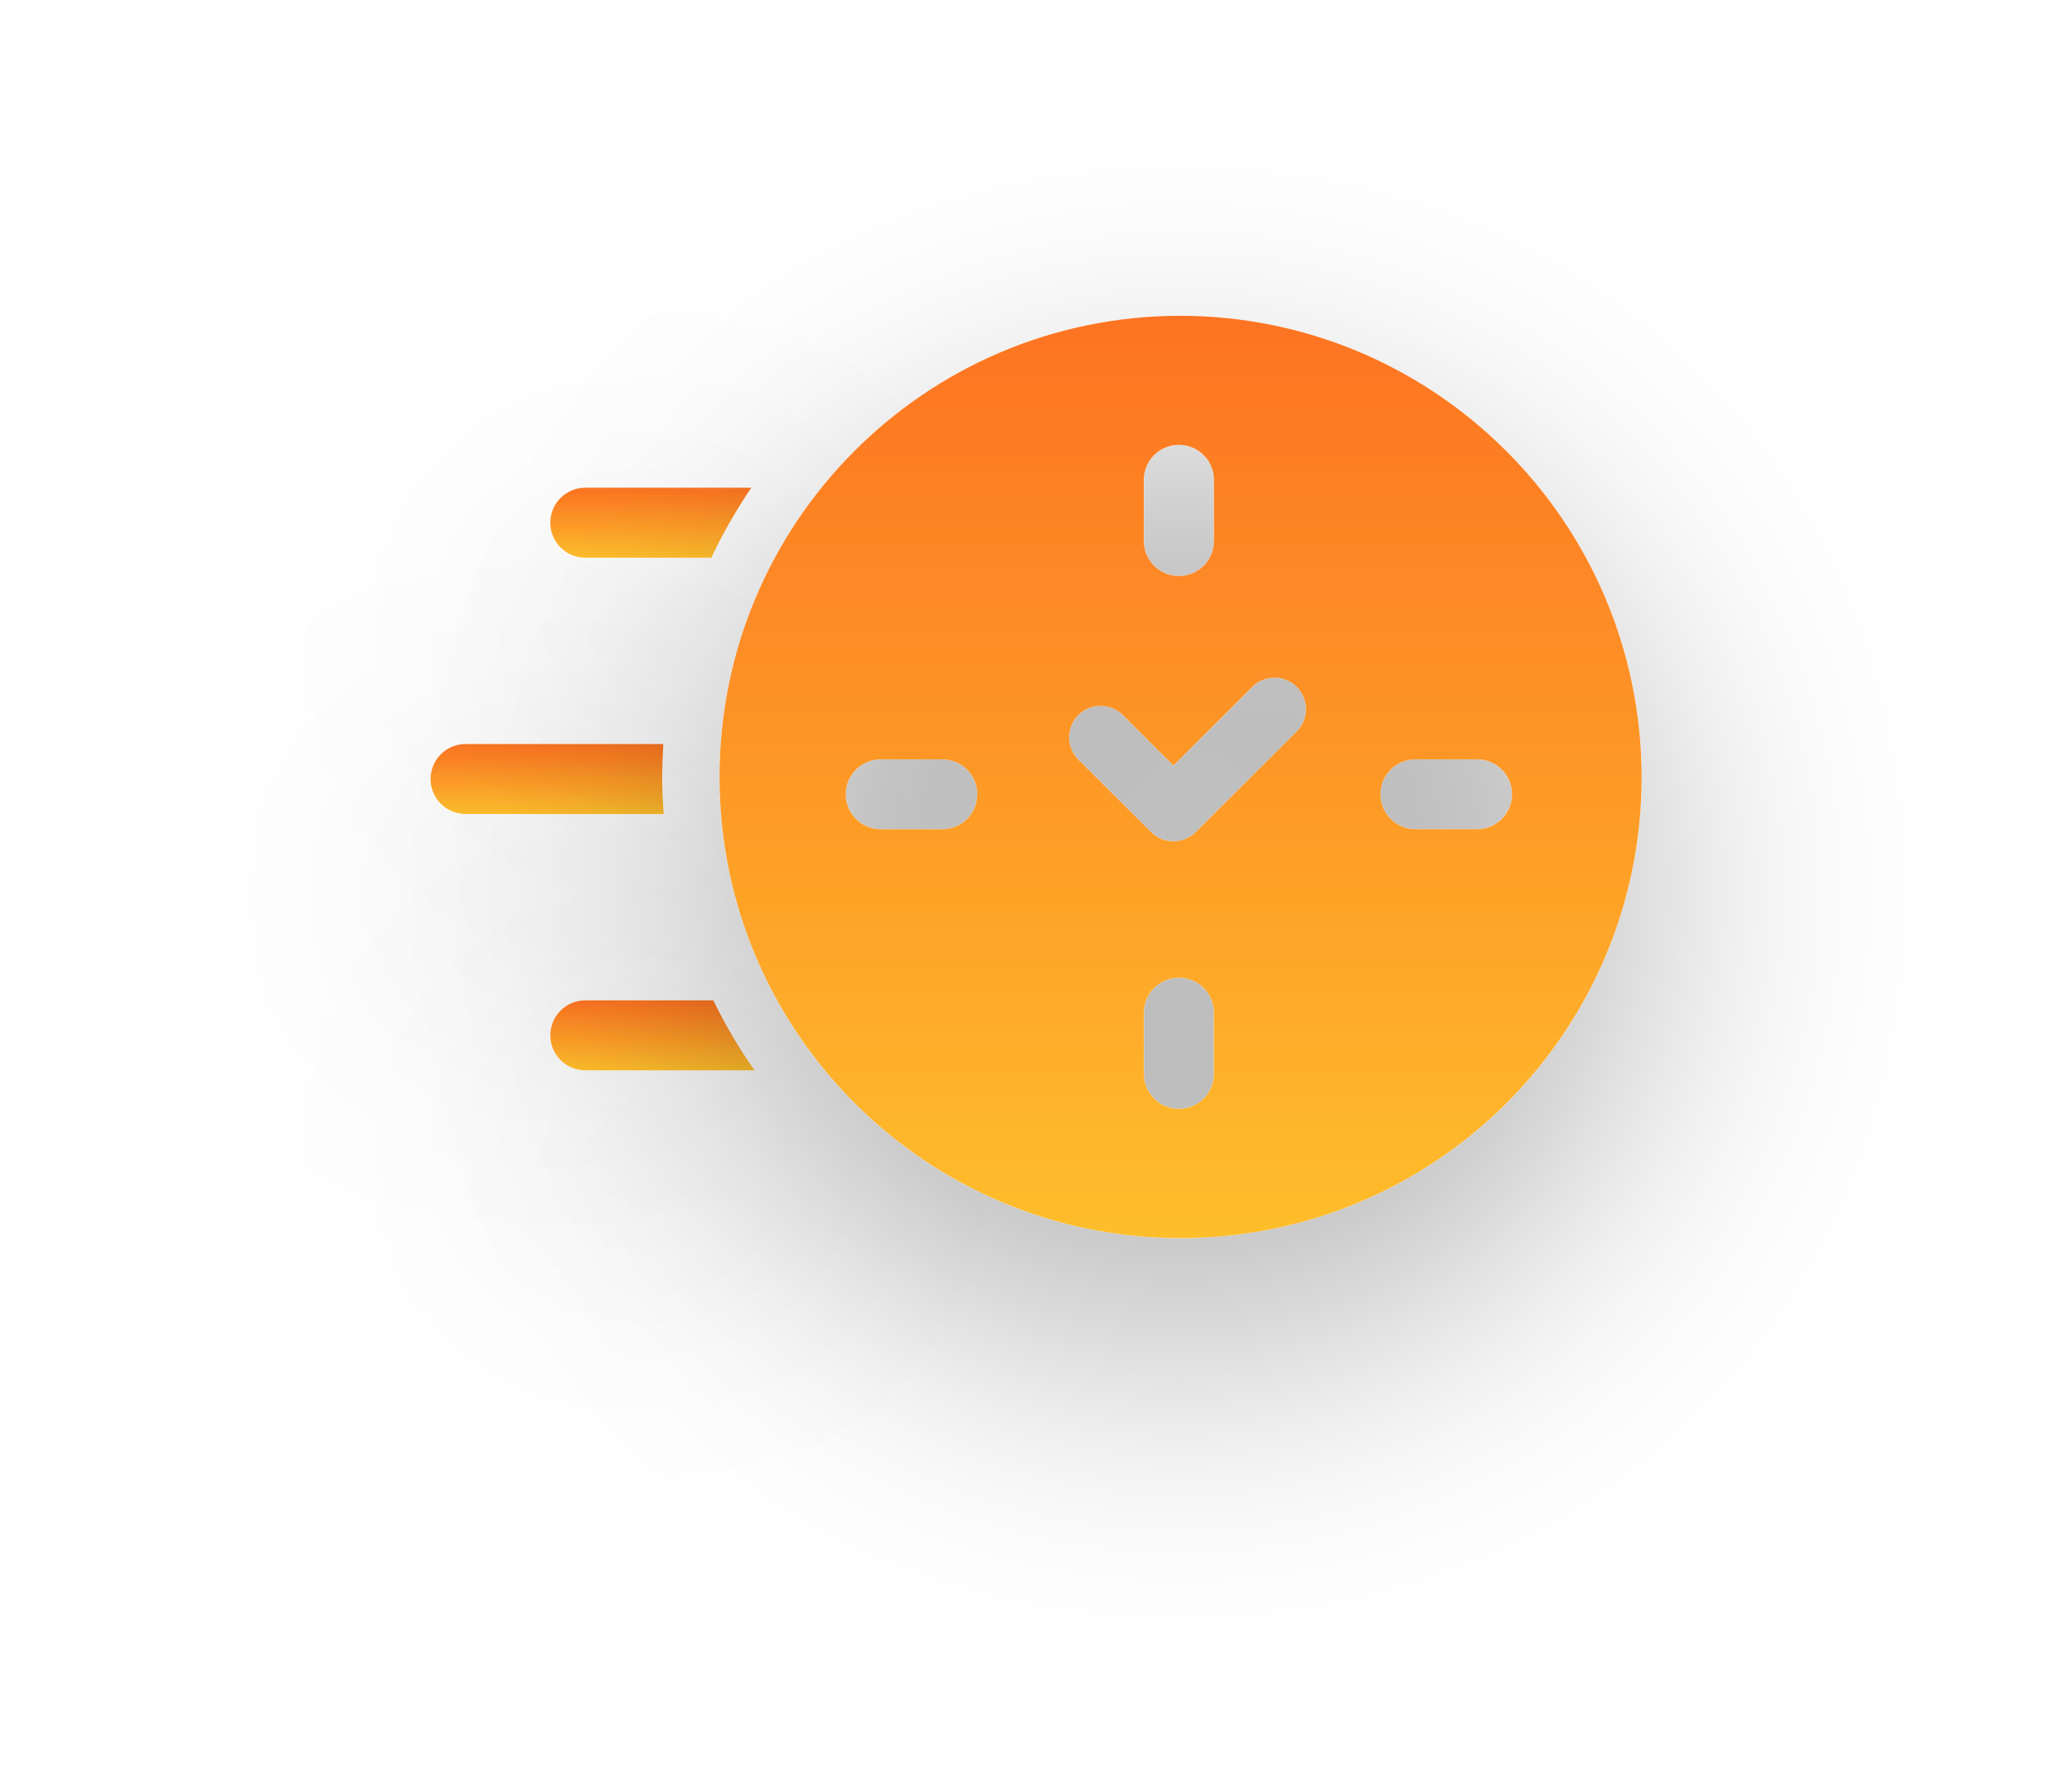
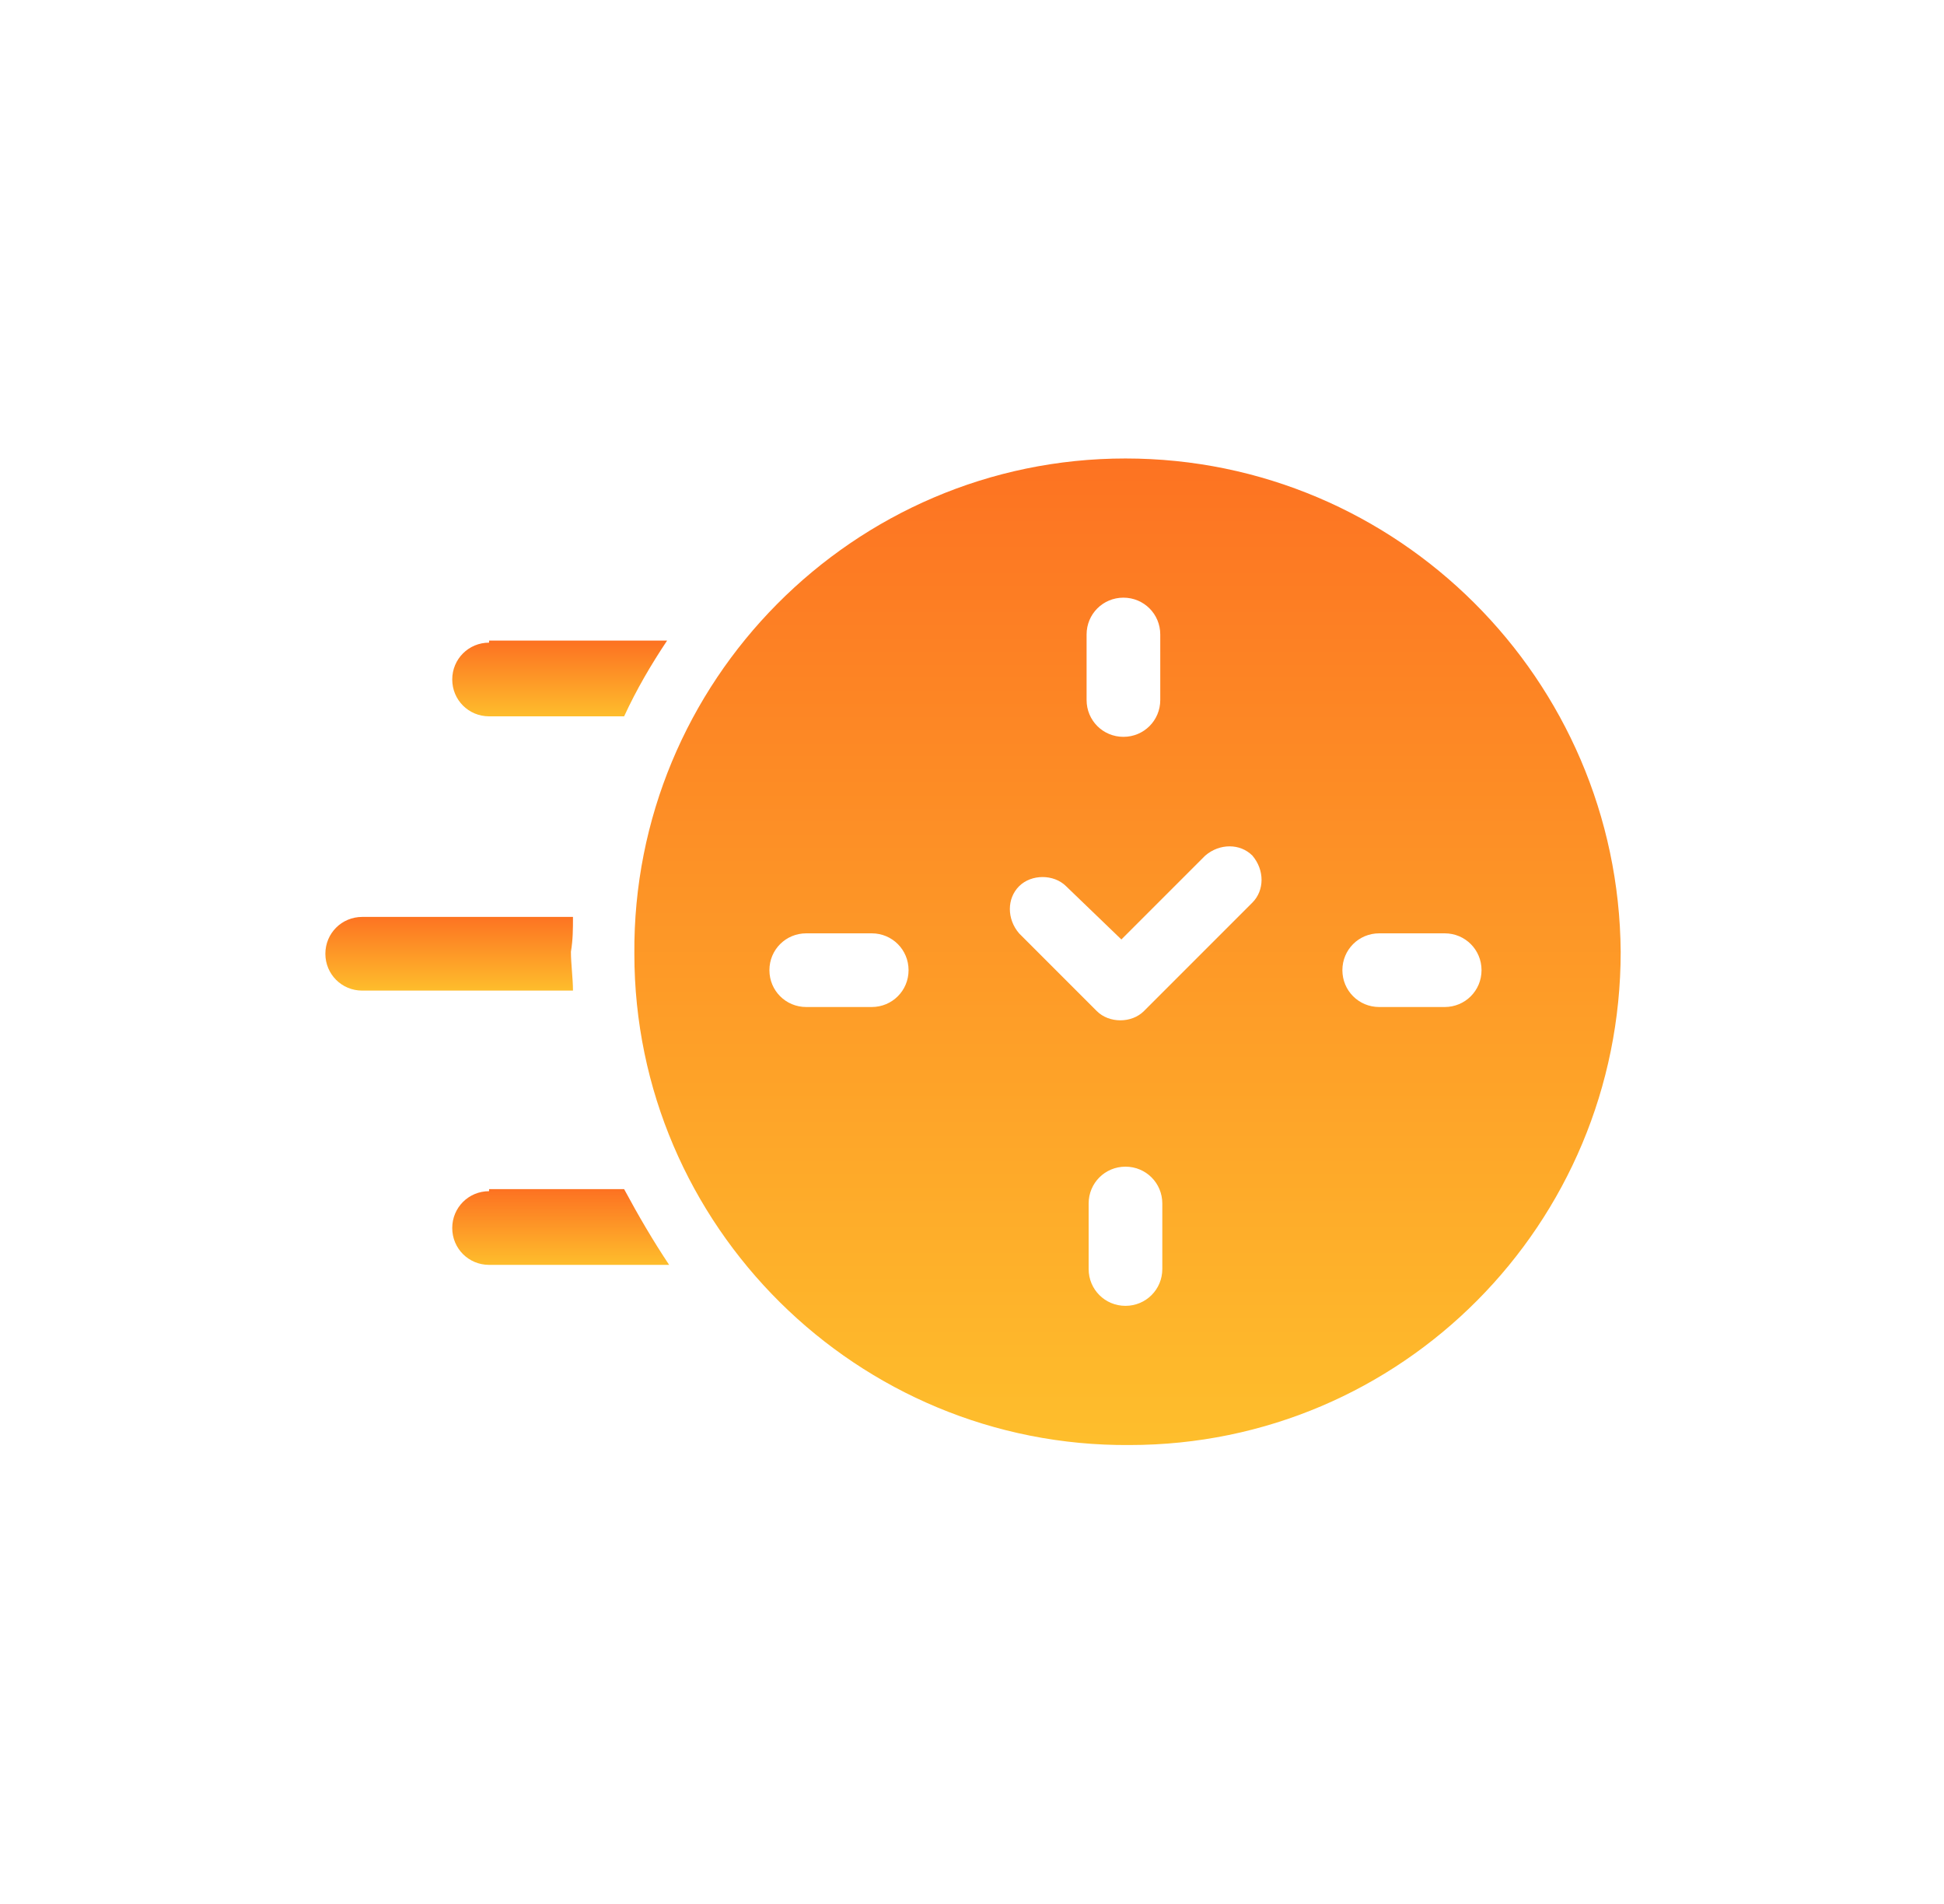
- <svg xmlns="http://www.w3.org/2000/svg" width="108.315" height="93.2" viewBox="0 0 108.315 93.2">
-   <defs>
-     <style>.a{fill:url(#a);}.b{filter:url(#k);}.c{filter:url(#h);}.d{filter:url(#e);}.e{filter:url(#b);}</style>
-     <linearGradient id="a" x1="0.5" x2="0.5" y2="1" gradientUnits="objectBoundingBox">
-       <stop offset="0" stop-color="#fd7322" />
-       <stop offset="1" stop-color="#febe2c" />
-     </linearGradient>
-     <filter id="b" x="0" y="22.385" width="57.193" height="48.657" filterUnits="userSpaceOnUse">
-       <feOffset dy="6" input="SourceAlpha" />
-       <feGaussianBlur stdDeviation="7.5" result="c" />
-       <feFlood flood-opacity="0.302" />
-       <feComposite operator="in" in2="c" />
-       <feComposite in="SourceGraphic" />
-     </filter>
-     <filter id="e" x="6.257" y="8.989" width="55.517" height="48.657" filterUnits="userSpaceOnUse">
-       <feOffset dy="6" input="SourceAlpha" />
-       <feGaussianBlur stdDeviation="7.5" result="f" />
-       <feFlood flood-opacity="0.302" />
-       <feComposite operator="in" in2="f" />
-       <feComposite in="SourceGraphic" />
-     </filter>
-     <filter id="h" x="6.257" y="35.782" width="55.68" height="48.658" filterUnits="userSpaceOnUse">
-       <feOffset dy="6" input="SourceAlpha" />
-       <feGaussianBlur stdDeviation="7.5" result="i" />
-       <feFlood flood-opacity="0.302" />
-       <feComposite operator="in" in2="i" />
-       <feComposite in="SourceGraphic" />
-     </filter>
-     <filter id="k" x="14.938" y="0" width="93.377" height="93.2" filterUnits="userSpaceOnUse">
-       <feOffset dy="6" input="SourceAlpha" />
-       <feGaussianBlur stdDeviation="7.5" result="l" />
-       <feFlood flood-opacity="0.302" />
-       <feComposite operator="in" in2="l" />
-       <feComposite in="SourceGraphic" />
-     </filter>
-   </defs>
+ <svg xmlns="http://www.w3.org/2000/svg" version="1.1" id="Capa_1" x="0px" y="0px" viewBox="0 0 95 93" style="enable-background:new 0 0 95 93;" xml:space="preserve">
+   <style type="text/css">
+ 	.st0{fill:url(#SVGID_1_);}
+ 	.st1{fill:url(#SVGID_2_);}
+ 	.st2{fill:url(#SVGID_3_);}
+ 	.st3{fill:url(#SVGID_4_);}
+ </style>
  <g transform="translate(-975.5 -2152.5)">
    <g transform="translate(998 2177.988)">
-       <g class="e" transform="matrix(1, 0, 0, 1, -22.5, -25.49)">
-         <path class="a" d="M779.156,378.287H768.818a1.829,1.829,0,1,0,0,3.658h10.356c-.046-.642-.078-1.288-.078-1.943C779.1,379.426,779.121,378.855,779.156,378.287Z" transform="translate(-744.48 -339.4)" />
+       <g transform="matrix(1, 0, 0, 1, -22.5, -25.49)">
+         <linearGradient id="SVGID_1_" gradientUnits="userSpaceOnUse" x1="-2.486" y1="95.716" x2="-2.486" y2="94.716" gradientTransform="matrix(12.1895 0 0 -3.658 52.2406 394.9143)">
+           <stop offset="0" style="stop-color:#FD7322" />
+           <stop offset="1" style="stop-color:#FEBE2C" />
+         </linearGradient>
+         <path class="st0" d="M28,44.8H17.7c-1,0-1.8,0.8-1.8,1.8c0,1,0.8,1.8,1.8,1.8c0,0,0,0,0,0H28c0-0.6-0.1-1.3-0.1-1.9     C28,45.9,28,45.4,28,44.8z" />
      </g>
-       <g class="d" transform="matrix(1, 0, 0, 1, -22.5, -25.49)">
-         <path class="a" d="M774.747,365.592a1.829,1.829,0,1,0,0,3.658h6.588a26.787,26.787,0,0,1,2.093-3.658Z" transform="translate(-744.15 -340.1)" />
+       <g transform="matrix(1, 0, 0, 1, -22.5, -25.49)">
+         <linearGradient id="SVGID_2_" gradientUnits="userSpaceOnUse" x1="-2.538" y1="95.716" x2="-2.538" y2="94.716" gradientTransform="matrix(10.5145 0 0 -3.658 54.0483 381.5193)">
+           <stop offset="0" style="stop-color:#FD7322" />
+           <stop offset="1" style="stop-color:#FEBE2C" />
+         </linearGradient>
+         <path class="st1" d="M23.9,31.4c-1,0-1.8,0.8-1.8,1.8c0,1,0.8,1.8,1.8,1.8c0,0,0,0,0,0h6.6c0.6-1.3,1.3-2.5,2.1-3.7H23.9z" />
      </g>
-       <g class="c" transform="matrix(1, 0, 0, 1, -22.5, -25.49)">
-         <path class="a" d="M774.747,390.983a1.829,1.829,0,1,0,0,3.658h8.844a26.852,26.852,0,0,1-2.152-3.658Z" transform="translate(-744.15 -338.7)" />
+       <g transform="matrix(1, 0, 0, 1, -22.5, -25.49)">
+         <linearGradient id="SVGID_3_" gradientUnits="userSpaceOnUse" x1="-2.532" y1="95.716" x2="-2.532" y2="94.716" gradientTransform="matrix(10.6774 0 0 -3.658 54.4813 408.3103)">
+           <stop offset="0" style="stop-color:#FD7322" />
+           <stop offset="1" style="stop-color:#FEBE2C" />
+         </linearGradient>
+         <path class="st2" d="M23.9,58.2c-1,0-1.8,0.8-1.8,1.8c0,1,0.8,1.8,1.8,1.8c0,0,0,0,0,0h8.8c-0.8-1.2-1.5-2.4-2.2-3.7H23.9z" />
      </g>
    </g>
-     <g class="b" transform="matrix(1, 0, 0, 1, 975.5, 2152.5)">
-       <path class="a" d="M805.327,357.074a24.1,24.1,0,1,0,24.189,24.1A24.144,24.144,0,0,0,805.327,357.074Zm-1.836,8.578a1.833,1.833,0,0,1,1.833-1.833h.006a1.833,1.833,0,0,1,1.832,1.833v3.193a1.832,1.832,0,0,1-1.832,1.832h-.006a1.832,1.832,0,0,1-1.833-1.832Zm-10.527,18.26h-3.226a1.829,1.829,0,0,1,0-3.658h3.226a1.829,1.829,0,0,1,0,3.658Zm14.2,12.783a1.832,1.832,0,0,1-1.832,1.832h-.006a1.832,1.832,0,0,1-1.833-1.832V393.5a1.833,1.833,0,0,1,1.833-1.833h.006a1.833,1.833,0,0,1,1.832,1.833Zm4.354-17.923-5.309,5.29a1.657,1.657,0,0,1-2.335,0l-3.819-3.806a1.648,1.648,0,0,1,2.335-2.326l2.651,2.642,4.141-4.127a1.649,1.649,0,0,1,2.336,2.327Zm9.4,5.139H817.69a1.829,1.829,0,0,1,0-3.658h3.226a1.829,1.829,0,0,1,0,3.658Z" transform="translate(-743.7 -340.57)" />
+     <g transform="matrix(1, 0, 0, 1, 975.5, 2152.5)">
+       <linearGradient id="SVGID_4_" gradientUnits="userSpaceOnUse" x1="-2.24" y1="97.734" x2="-2.24" y2="96.734" gradientTransform="matrix(48.2 0 0 -48.1999 163.0501 4733.173)">
+         <stop offset="0" style="stop-color:#FD7322" />
+         <stop offset="1" style="stop-color:#FEBE2C" />
+       </linearGradient>
+       <path class="st3" d="M55,22.4c-13.3,0-24.1,10.9-24,24.2c0,13.3,10.9,24.1,24.2,24c13.3,0,24-10.8,24-24.1    C79.1,33.2,68.3,22.4,55,22.4C55,22.4,55,22.4,55,22.4z M53.1,31c0-1,0.8-1.8,1.8-1.8l0,0h0c1,0,1.8,0.8,1.8,1.8v3.2    c0,1-0.8,1.8-1.8,1.8h0c-1,0-1.8-0.8-1.8-1.8c0,0,0,0,0,0V31z M42.6,49.2h-3.2c-1,0-1.8-0.8-1.8-1.8c0-1,0.8-1.8,1.8-1.8h3.2    c1,0,1.8,0.8,1.8,1.8C44.4,48.4,43.6,49.2,42.6,49.2z M56.8,62c0,1-0.8,1.8-1.8,1.8h0c-1,0-1.8-0.8-1.8-1.8c0,0,0,0,0,0v-3.2    c0-1,0.8-1.8,1.8-1.8l0,0h0c1,0,1.8,0.8,1.8,1.8V62z M61.2,44.1l-5.3,5.3c-0.6,0.6-1.7,0.6-2.3,0l-3.8-3.8c-0.6-0.7-0.6-1.7,0-2.3    c0.6-0.6,1.7-0.6,2.3,0l2.7,2.6l4.1-4.1c0.7-0.6,1.7-0.6,2.3,0C61.8,42.5,61.8,43.5,61.2,44.1z M70.6,49.2h-3.2    c-1,0-1.8-0.8-1.8-1.8c0-1,0.8-1.8,1.8-1.8h3.2c1,0,1.8,0.8,1.8,1.8C72.4,48.4,71.6,49.2,70.6,49.2L70.6,49.2z" />
    </g>
  </g>
</svg>
